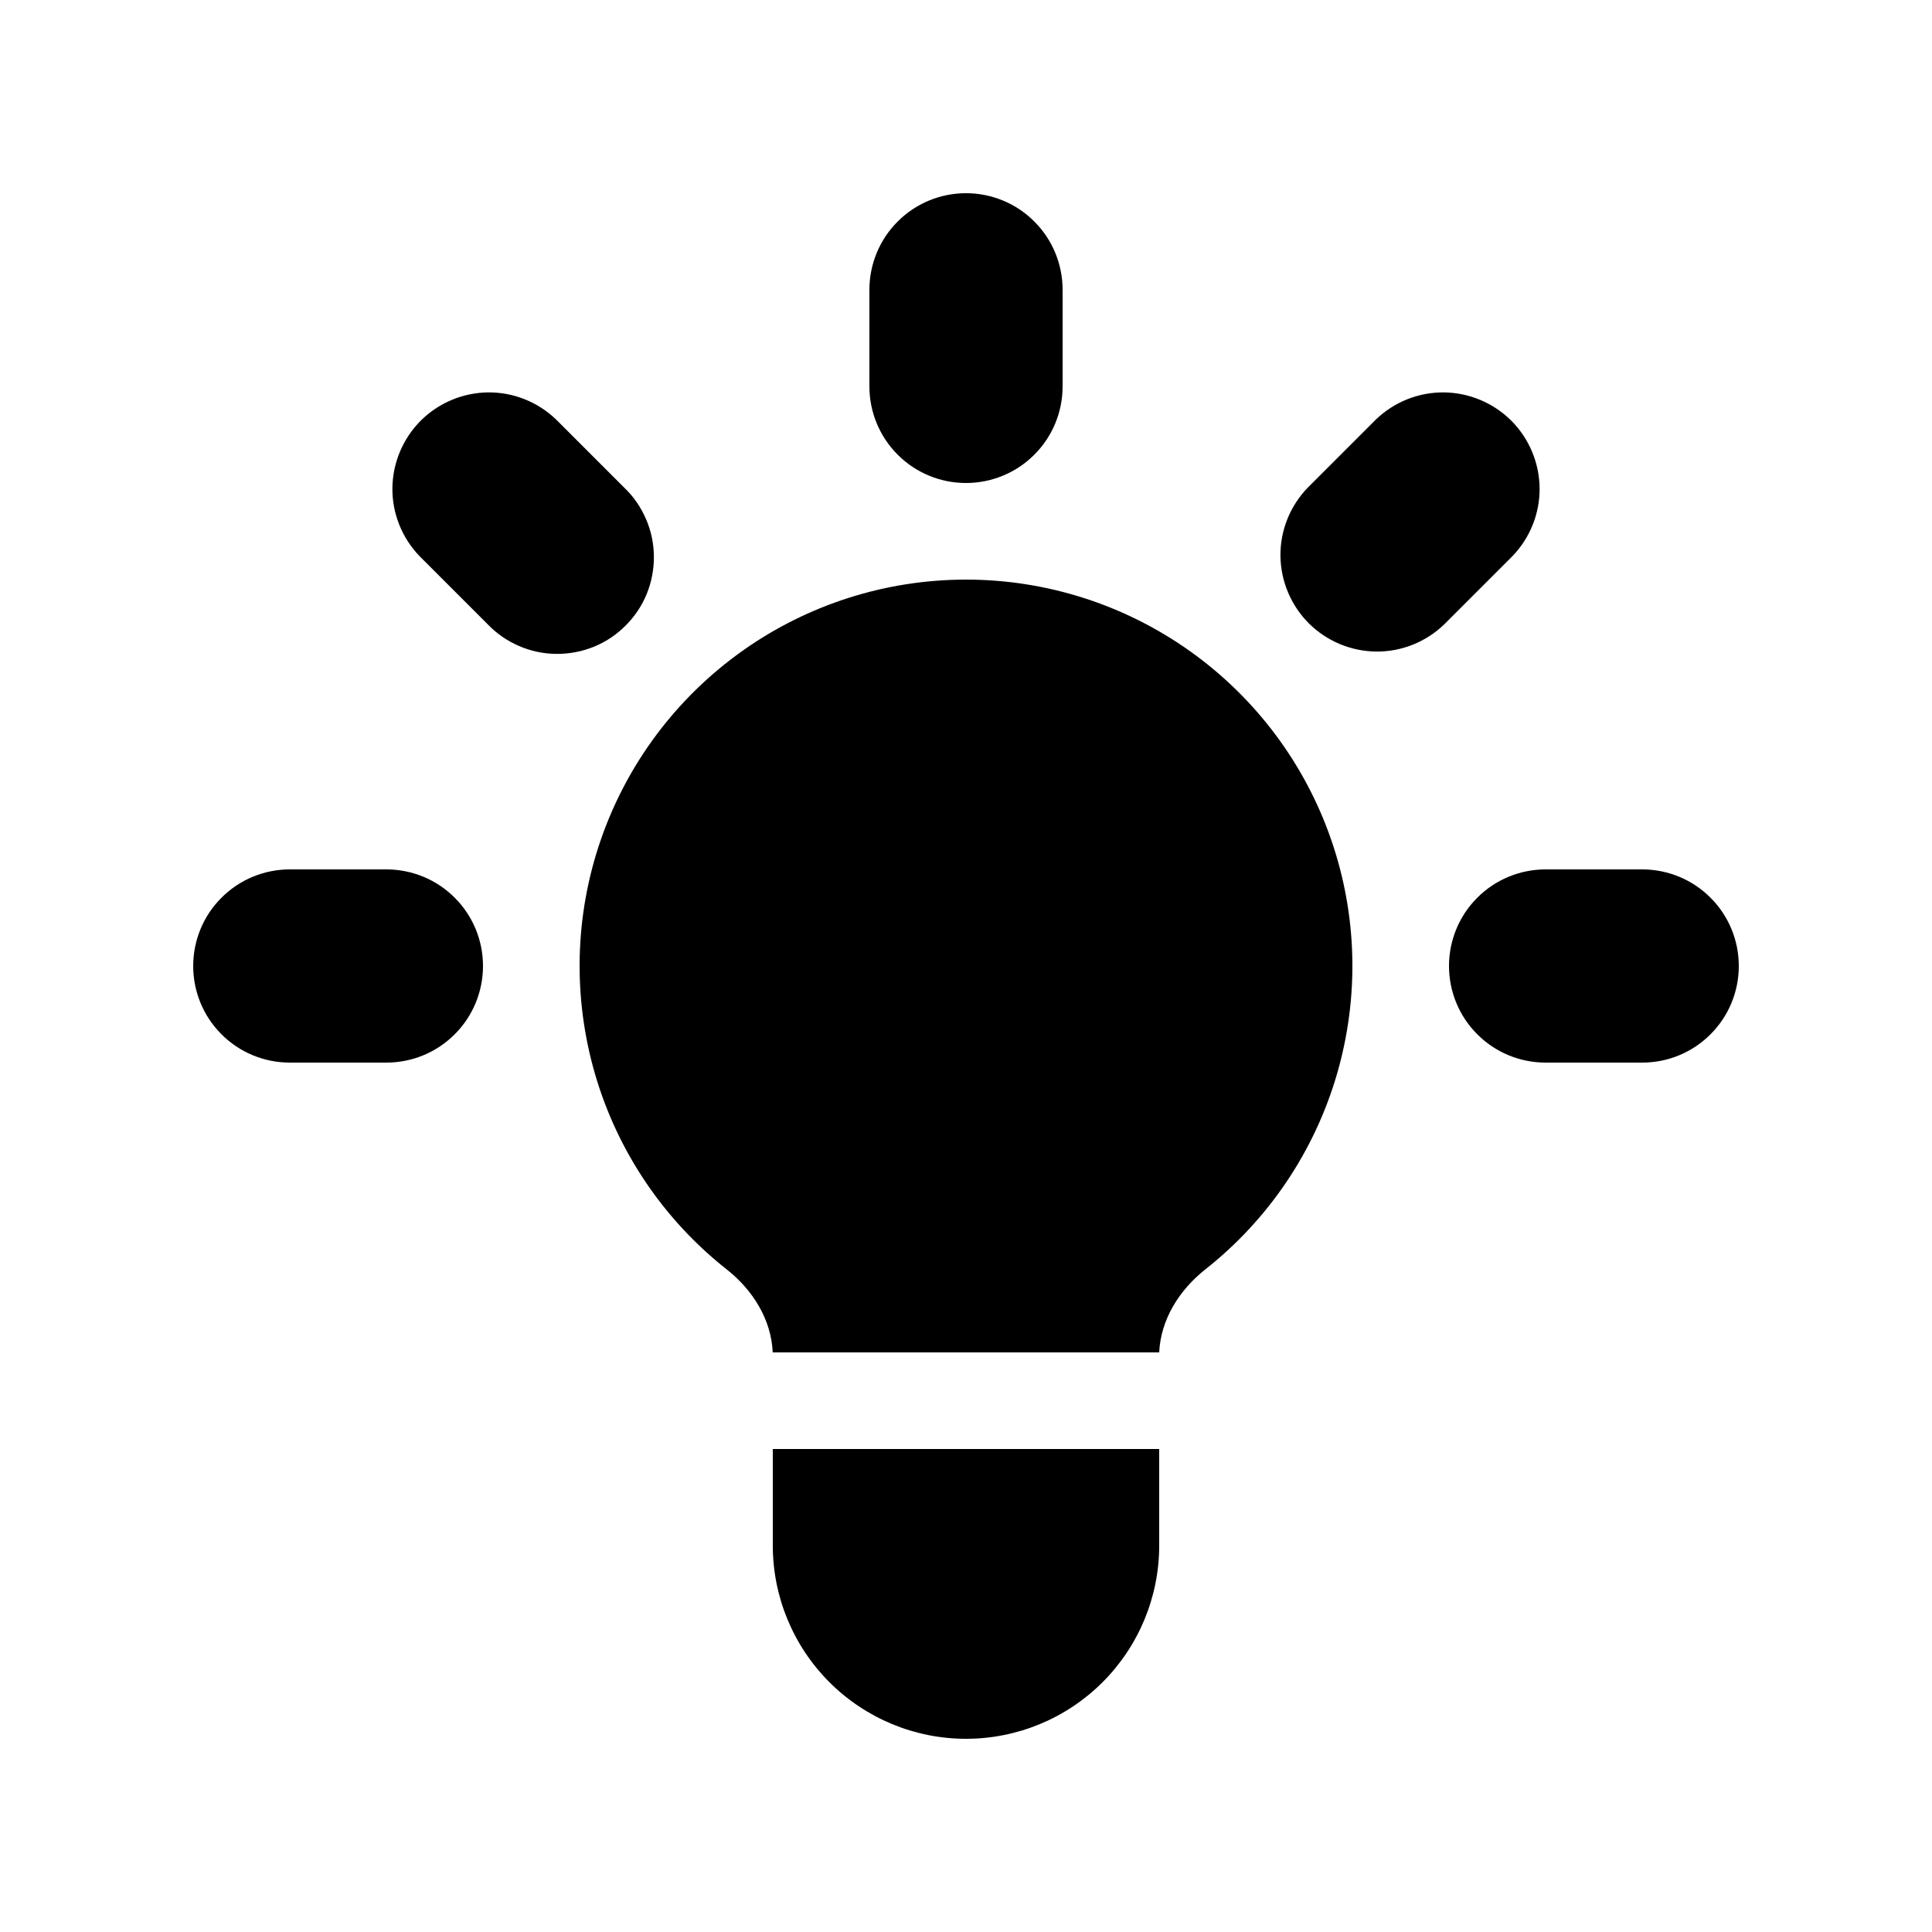
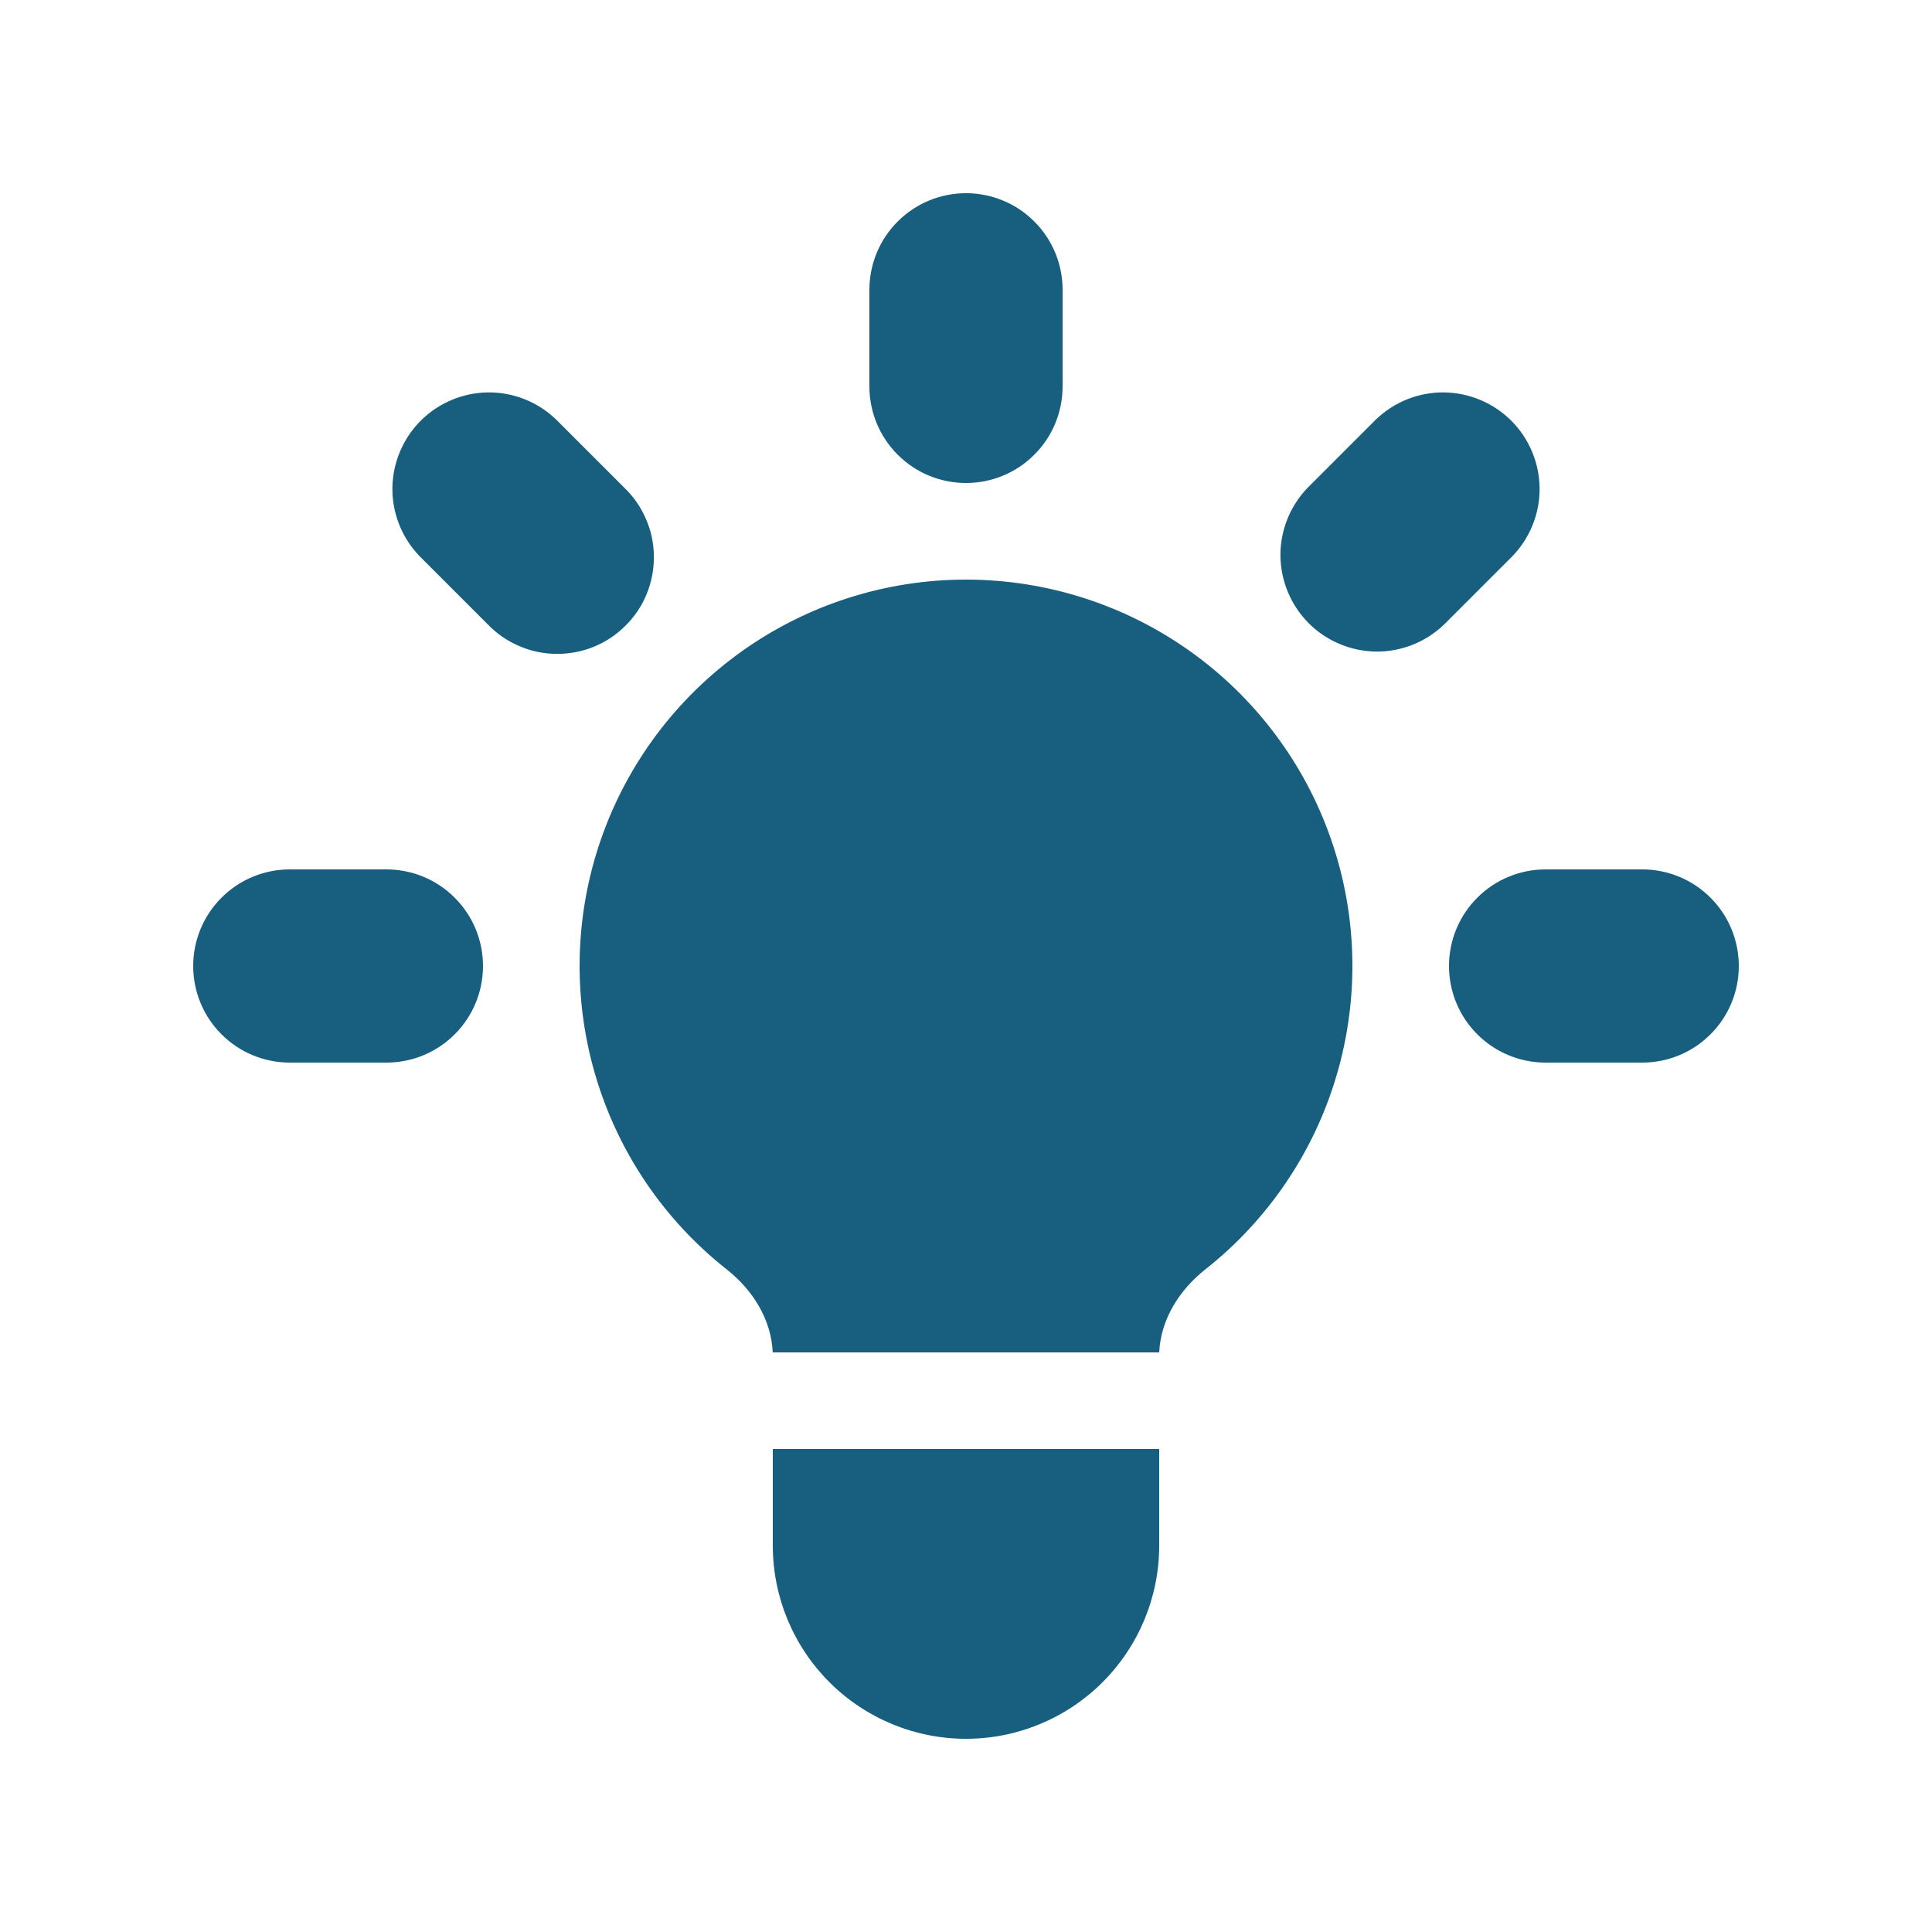
<svg xmlns="http://www.w3.org/2000/svg" width="20" height="20" viewBox="0 0 20 20" fill="none">
-   <path d="M11 3C11 2.735 10.895 2.48 10.707 2.293C10.52 2.105 10.265 2 10 2C9.735 2 9.48 2.105 9.293 2.293C9.105 2.48 9 2.735 9 3V4C9 4.265 9.105 4.52 9.293 4.707C9.48 4.895 9.735 5 10 5C10.265 5 10.52 4.895 10.707 4.707C10.895 4.52 11 4.265 11 4V3ZM15.657 5.757C15.839 5.568 15.94 5.316 15.938 5.054C15.935 4.791 15.83 4.541 15.645 4.355C15.459 4.17 15.209 4.065 14.946 4.062C14.684 4.06 14.432 4.161 14.243 4.343L13.536 5.05C13.354 5.239 13.253 5.491 13.255 5.753C13.258 6.016 13.363 6.266 13.548 6.452C13.734 6.637 13.984 6.742 14.247 6.745C14.509 6.747 14.761 6.646 14.95 6.464L15.657 5.757ZM18 10C18 10.265 17.895 10.52 17.707 10.707C17.52 10.895 17.265 11 17 11H16C15.735 11 15.48 10.895 15.293 10.707C15.105 10.52 15 10.265 15 10C15 9.735 15.105 9.48 15.293 9.293C15.48 9.105 15.735 9 16 9H17C17.265 9 17.52 9.105 17.707 9.293C17.895 9.48 18 9.735 18 10ZM5.05 6.464C5.142 6.56 5.253 6.636 5.375 6.688C5.497 6.741 5.628 6.768 5.761 6.769C5.893 6.77 6.025 6.745 6.148 6.695C6.271 6.645 6.383 6.57 6.476 6.476C6.57 6.383 6.645 6.271 6.695 6.148C6.745 6.025 6.77 5.893 6.769 5.761C6.768 5.628 6.741 5.497 6.688 5.375C6.636 5.253 6.56 5.142 6.464 5.05L5.757 4.343C5.568 4.161 5.316 4.06 5.054 4.062C4.791 4.065 4.541 4.17 4.355 4.355C4.17 4.541 4.065 4.791 4.062 5.054C4.06 5.316 4.161 5.568 4.343 5.757L5.05 6.464ZM5 10C5 10.265 4.895 10.52 4.707 10.707C4.52 10.895 4.265 11 4 11H3C2.735 11 2.48 10.895 2.293 10.707C2.105 10.52 2 10.265 2 10C2 9.735 2.105 9.48 2.293 9.293C2.48 9.105 2.735 9 3 9H4C4.265 9 4.52 9.105 4.707 9.293C4.895 9.48 5 9.735 5 10ZM8 16V15H12V16C12 16.53 11.789 17.039 11.414 17.414C11.039 17.789 10.53 18 10 18C9.47 18 8.961 17.789 8.586 17.414C8.211 17.039 8 16.53 8 16ZM12 14C12.015 13.66 12.208 13.354 12.477 13.141C13.13 12.626 13.606 11.921 13.839 11.123C14.072 10.325 14.052 9.475 13.779 8.689C13.507 7.904 12.996 7.223 12.319 6.741C11.642 6.259 10.831 6 10 6C9.169 6 8.358 6.259 7.681 6.741C7.004 7.223 6.493 7.904 6.221 8.689C5.948 9.475 5.928 10.325 6.161 11.123C6.394 11.921 6.87 12.626 7.523 13.141C7.793 13.354 7.985 13.66 7.999 14H12.001H12Z" fill="black" />
+   <path d="M11 3C11 2.735 10.895 2.48 10.707 2.293C10.52 2.105 10.265 2 10 2C9.735 2 9.48 2.105 9.293 2.293C9.105 2.48 9 2.735 9 3V4C9 4.265 9.105 4.52 9.293 4.707C9.48 4.895 9.735 5 10 5C10.265 5 10.52 4.895 10.707 4.707C10.895 4.52 11 4.265 11 4V3ZM15.657 5.757C15.839 5.568 15.94 5.316 15.938 5.054C15.935 4.791 15.83 4.541 15.645 4.355C15.459 4.17 15.209 4.065 14.946 4.062C14.684 4.06 14.432 4.161 14.243 4.343L13.536 5.05C13.354 5.239 13.253 5.491 13.255 5.753C13.258 6.016 13.363 6.266 13.548 6.452C13.734 6.637 13.984 6.742 14.247 6.745C14.509 6.747 14.761 6.646 14.95 6.464L15.657 5.757ZM18 10C18 10.265 17.895 10.52 17.707 10.707C17.52 10.895 17.265 11 17 11H16C15.735 11 15.48 10.895 15.293 10.707C15.105 10.52 15 10.265 15 10C15 9.735 15.105 9.48 15.293 9.293C15.48 9.105 15.735 9 16 9H17C17.265 9 17.52 9.105 17.707 9.293C17.895 9.48 18 9.735 18 10ZM5.05 6.464C5.142 6.56 5.253 6.636 5.375 6.688C5.497 6.741 5.628 6.768 5.761 6.769C5.893 6.77 6.025 6.745 6.148 6.695C6.271 6.645 6.383 6.57 6.476 6.476C6.57 6.383 6.645 6.271 6.695 6.148C6.745 6.025 6.77 5.893 6.769 5.761C6.768 5.628 6.741 5.497 6.688 5.375C6.636 5.253 6.56 5.142 6.464 5.05L5.757 4.343C5.568 4.161 5.316 4.06 5.054 4.062C4.791 4.065 4.541 4.17 4.355 4.355C4.17 4.541 4.065 4.791 4.062 5.054C4.06 5.316 4.161 5.568 4.343 5.757L5.05 6.464ZM5 10C5 10.265 4.895 10.52 4.707 10.707C4.52 10.895 4.265 11 4 11H3C2.735 11 2.48 10.895 2.293 10.707C2.105 10.52 2 10.265 2 10C2 9.735 2.105 9.48 2.293 9.293C2.48 9.105 2.735 9 3 9H4C4.265 9 4.52 9.105 4.707 9.293C4.895 9.48 5 9.735 5 10ZM8 16V15H12V16C12 16.53 11.789 17.039 11.414 17.414C11.039 17.789 10.53 18 10 18C9.47 18 8.961 17.789 8.586 17.414C8.211 17.039 8 16.53 8 16ZM12 14C12.015 13.66 12.208 13.354 12.477 13.141C13.13 12.626 13.606 11.921 13.839 11.123C14.072 10.325 14.052 9.475 13.779 8.689C13.507 7.904 12.996 7.223 12.319 6.741C11.642 6.259 10.831 6 10 6C9.169 6 8.358 6.259 7.681 6.741C7.004 7.223 6.493 7.904 6.221 8.689C5.948 9.475 5.928 10.325 6.161 11.123C6.394 11.921 6.87 12.626 7.523 13.141C7.793 13.354 7.985 13.66 7.999 14H12.001H12Z" fill="#175e7f" />
</svg>
